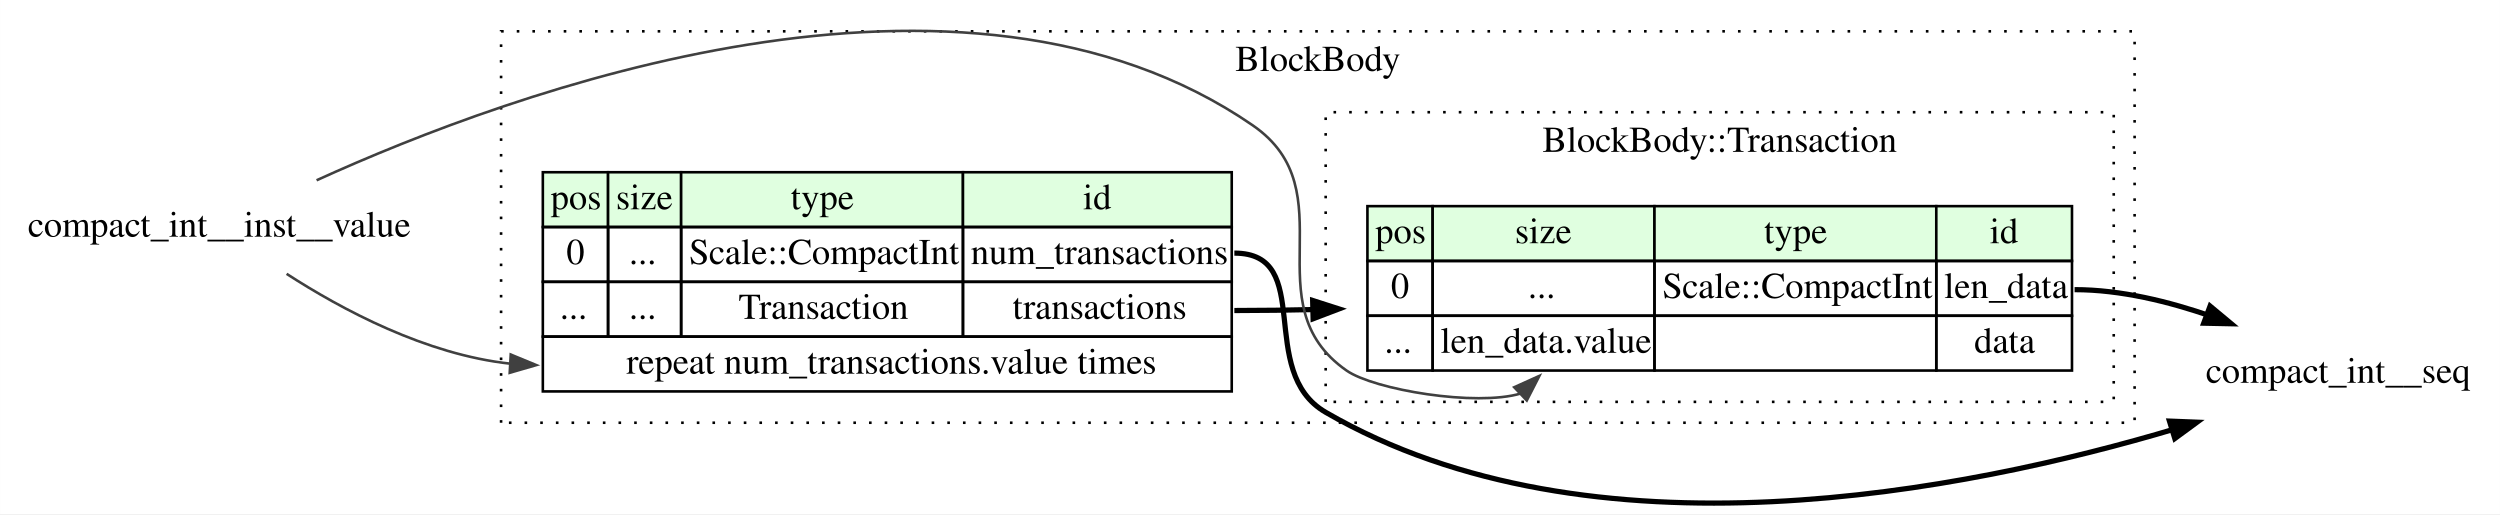
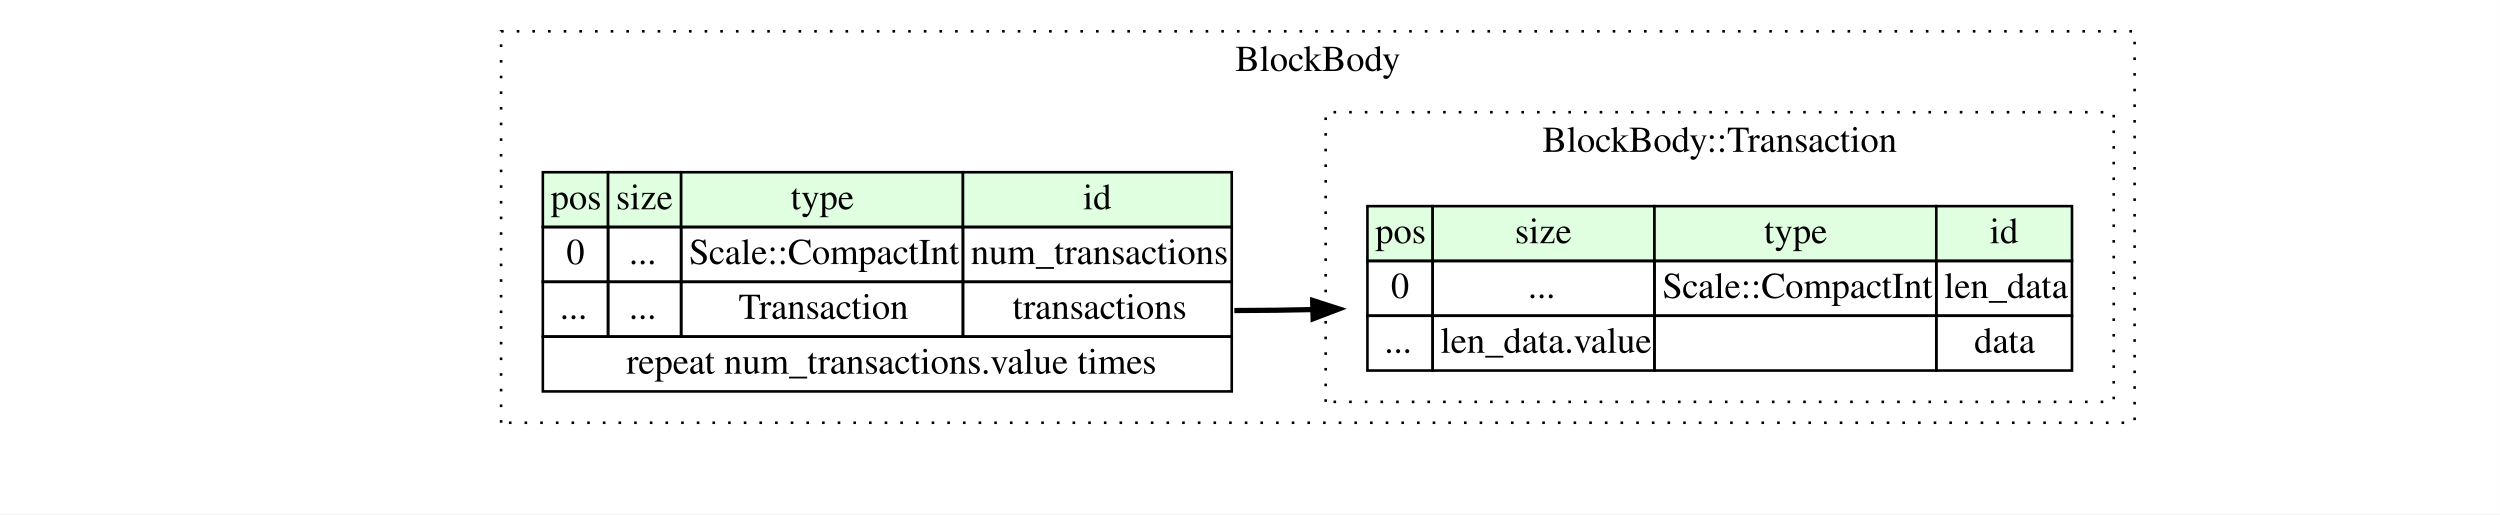
<svg xmlns="http://www.w3.org/2000/svg" width="958pt" height="197pt" viewBox="0.00 0.00 958.00 197.01">
  <g id="graph0" class="graph" transform="scale(1 1) rotate(0) translate(4 193.01)">
    <polygon fill="white" stroke="none" points="-4,4 -4,-193.01 954,-193.01 954,4 -4,4" />
    <g id="clust1" class="cluster">
      <polygon fill="none" stroke="black" stroke-dasharray="1,5" points="188,-31.01 188,-181.01 814,-181.01 814,-31.01 188,-31.01" />
      <text text-anchor="middle" x="501" y="-165.81" font-family="Times,serif" font-size="14.00">BlockBody</text>
    </g>
    <g id="clust2" class="cluster">
      <polygon fill="none" stroke="black" stroke-dasharray="1,5" points="504,-39.01 504,-150.01 806,-150.01 806,-39.01 504,-39.01" />
      <text text-anchor="middle" x="655" y="-134.81" font-family="Times,serif" font-size="14.00">BlockBody::Transaction</text>
    </g>
    <g id="node1" class="node">
      <polygon fill="#e0ffe0" stroke="none" points="204,-106.01 204,-127.01 229,-127.01 229,-106.01 204,-106.01" />
      <polygon fill="none" stroke="black" points="204,-106.01 204,-127.01 229,-127.01 229,-106.01 204,-106.01" />
      <text text-anchor="start" x="207" y="-112.81" font-family="Times,serif" font-size="14.00">pos</text>
      <polygon fill="#e0ffe0" stroke="none" points="229,-106.01 229,-127.01 257,-127.01 257,-106.01 229,-106.01" />
      <polygon fill="none" stroke="black" points="229,-106.01 229,-127.01 257,-127.01 257,-106.01 229,-106.01" />
      <text text-anchor="start" x="232" y="-112.81" font-family="Times,serif" font-size="14.00">size</text>
      <polygon fill="#e0ffe0" stroke="none" points="257,-106.01 257,-127.01 365,-127.01 365,-106.01 257,-106.01" />
      <polygon fill="none" stroke="black" points="257,-106.01 257,-127.01 365,-127.01 365,-106.01 257,-106.01" />
      <text text-anchor="start" x="299" y="-112.81" font-family="Times,serif" font-size="14.00">type</text>
      <polygon fill="#e0ffe0" stroke="none" points="365,-106.01 365,-127.01 468,-127.01 468,-106.01 365,-106.01" />
      <polygon fill="none" stroke="black" points="365,-106.01 365,-127.01 468,-127.01 468,-106.01 365,-106.01" />
      <text text-anchor="start" x="411" y="-112.81" font-family="Times,serif" font-size="14.00">id</text>
      <polygon fill="none" stroke="black" points="204,-85.01 204,-106.01 229,-106.01 229,-85.01 204,-85.01" />
      <text text-anchor="start" x="213" y="-91.81" font-family="Times,serif" font-size="14.00">0</text>
      <polygon fill="none" stroke="black" points="229,-85.01 229,-106.01 257,-106.01 257,-85.01 229,-85.01" />
      <text text-anchor="start" x="237" y="-91.81" font-family="Times,serif" font-size="14.00">...</text>
      <polygon fill="none" stroke="black" points="257,-85.01 257,-106.01 365,-106.01 365,-85.01 257,-85.01" />
      <text text-anchor="start" x="260" y="-91.81" font-family="Times,serif" font-size="14.00">Scale::CompactInt</text>
      <polygon fill="none" stroke="black" points="365,-85.01 365,-106.01 468,-106.01 468,-85.01 365,-85.01" />
      <text text-anchor="start" x="368" y="-91.81" font-family="Times,serif" font-size="14.00">num_transactions</text>
      <polygon fill="none" stroke="black" points="204,-64.01 204,-85.01 229,-85.01 229,-64.01 204,-64.01" />
      <text text-anchor="start" x="210.5" y="-70.81" font-family="Times,serif" font-size="14.00">...</text>
      <polygon fill="none" stroke="black" points="229,-64.01 229,-85.01 257,-85.01 257,-64.01 229,-64.01" />
      <text text-anchor="start" x="237" y="-70.81" font-family="Times,serif" font-size="14.00">...</text>
      <polygon fill="none" stroke="black" points="257,-64.01 257,-85.01 365,-85.01 365,-64.01 257,-64.01" />
      <text text-anchor="start" x="279" y="-70.81" font-family="Times,serif" font-size="14.00">Transaction</text>
      <polygon fill="none" stroke="black" points="365,-64.01 365,-85.01 468,-85.01 468,-64.01 365,-64.01" />
      <text text-anchor="start" x="384" y="-70.81" font-family="Times,serif" font-size="14.00">transactions</text>
      <polygon fill="none" stroke="black" points="204,-43.01 204,-64.01 468,-64.01 468,-43.01 204,-43.01" />
      <text text-anchor="start" x="236" y="-49.81" font-family="Times,serif" font-size="14.00">repeat num_transactions.value times</text>
    </g>
    <g id="node2" class="node">
      <polygon fill="#e0ffe0" stroke="none" points="520,-93.01 520,-114.01 545,-114.01 545,-93.01 520,-93.01" />
      <polygon fill="none" stroke="black" points="520,-93.01 520,-114.01 545,-114.01 545,-93.01 520,-93.01" />
      <text text-anchor="start" x="523" y="-99.81" font-family="Times,serif" font-size="14.00">pos</text>
      <polygon fill="#e0ffe0" stroke="none" points="545,-93.01 545,-114.01 630,-114.01 630,-93.01 545,-93.01" />
      <polygon fill="none" stroke="black" points="545,-93.01 545,-114.01 630,-114.01 630,-93.01 545,-93.01" />
      <text text-anchor="start" x="576.5" y="-99.81" font-family="Times,serif" font-size="14.00">size</text>
      <polygon fill="#e0ffe0" stroke="none" points="630,-93.01 630,-114.01 738,-114.01 738,-93.01 630,-93.01" />
      <polygon fill="none" stroke="black" points="630,-93.01 630,-114.01 738,-114.01 738,-93.01 630,-93.01" />
      <text text-anchor="start" x="672" y="-99.81" font-family="Times,serif" font-size="14.00">type</text>
      <polygon fill="#e0ffe0" stroke="none" points="738,-93.01 738,-114.01 790,-114.01 790,-93.01 738,-93.01" />
      <polygon fill="none" stroke="black" points="738,-93.01 738,-114.01 790,-114.01 790,-93.01 738,-93.01" />
      <text text-anchor="start" x="758.5" y="-99.81" font-family="Times,serif" font-size="14.00">id</text>
      <polygon fill="none" stroke="black" points="520,-72.01 520,-93.01 545,-93.01 545,-72.01 520,-72.01" />
      <text text-anchor="start" x="529" y="-78.81" font-family="Times,serif" font-size="14.00">0</text>
      <polygon fill="none" stroke="black" points="545,-72.01 545,-93.01 630,-93.01 630,-72.01 545,-72.01" />
      <text text-anchor="start" x="581.5" y="-78.81" font-family="Times,serif" font-size="14.00">...</text>
      <polygon fill="none" stroke="black" points="630,-72.01 630,-93.01 738,-93.01 738,-72.01 630,-72.01" />
      <text text-anchor="start" x="633" y="-78.81" font-family="Times,serif" font-size="14.00">Scale::CompactInt</text>
      <polygon fill="none" stroke="black" points="738,-72.01 738,-93.01 790,-93.01 790,-72.01 738,-72.01" />
      <text text-anchor="start" x="741" y="-78.81" font-family="Times,serif" font-size="14.00">len_data</text>
      <polygon fill="none" stroke="black" points="520,-51.01 520,-72.01 545,-72.01 545,-51.01 520,-51.01" />
      <text text-anchor="start" x="526.5" y="-57.81" font-family="Times,serif" font-size="14.00">...</text>
      <polygon fill="none" stroke="black" points="545,-51.01 545,-72.01 630,-72.01 630,-51.01 545,-51.01" />
      <text text-anchor="start" x="548" y="-57.81" font-family="Times,serif" font-size="14.00">len_data.value</text>
      <polygon fill="none" stroke="black" points="630,-51.01 630,-72.01 738,-72.01 738,-51.01 630,-51.01" />
      <polygon fill="none" stroke="black" points="738,-51.01 738,-72.01 790,-72.01 790,-51.01 738,-51.01" />
      <text text-anchor="start" x="752.5" y="-57.81" font-family="Times,serif" font-size="14.00">data</text>
    </g>
    <g id="edge2" class="edge">
      <path fill="none" stroke="black" stroke-width="2" d="M469,-74.01C479.38,-74.01 490.09,-74.16 500.87,-74.41" />
      <polygon fill="black" stroke="black" stroke-width="2" points="499.01,-77.86 509.1,-74.63 499.19,-70.86 499.01,-77.86" />
    </g>
-     <g id="node3" class="node">
-       <text text-anchor="middle" x="892" y="-46.31" font-family="Times,serif" font-size="14.00">compact_int__seq</text>
-     </g>
-     <g id="edge1" class="edge">
-       <path fill="none" stroke="black" stroke-width="2" d="M469,-96.01C500.26,-96.01 476.95,-50.68 504,-35.01 605.83,23.96 749.31,-4.71 829.89,-28.76" />
-       <polygon fill="black" stroke="black" stroke-width="2" points="827.35,-31.64 837.94,-31.22 829.4,-24.95 827.35,-31.64" />
-     </g>
-     <g id="edge4" class="edge">
-       <path fill="none" stroke="black" stroke-width="2" d="M791,-82.01C808.64,-82.01 827.24,-77.44 843.55,-71.75" />
-       <polygon fill="black" stroke="black" stroke-width="2" points="842.92,-75.72 851.07,-68.94 840.48,-69.16 842.92,-75.72" />
-     </g>
-     <g id="node4" class="node">
-       <text text-anchor="middle" x="80" y="-102.31" font-family="Times,serif" font-size="14.00">compact_int__inst__value</text>
-     </g>
-     <g id="edge3" class="edge">
-       <path fill="none" stroke="#404040" d="M105.81,-88.07C127.05,-74.32 159.23,-57.12 191.57,-53.64" />
-       <polygon fill="#404040" stroke="#404040" points="191.7,-57.14 201.49,-53.1 191.31,-50.15 191.7,-57.14" />
-     </g>
-     <g id="edge5" class="edge">
-       <path fill="none" stroke="#404040" d="M117.3,-123.92C191.86,-157.87 364.58,-221.66 476,-145.01 512.86,-119.66 475.31,-76.61 512,-51.01 522.57,-43.64 561.66,-37.1 578.82,-42.23" />
-       <polygon fill="#404040" stroke="#404040" points="576.25,-44.61 585.9,-48.97 581.07,-39.54 576.25,-44.61" />
-     </g>
  </g>
</svg>
